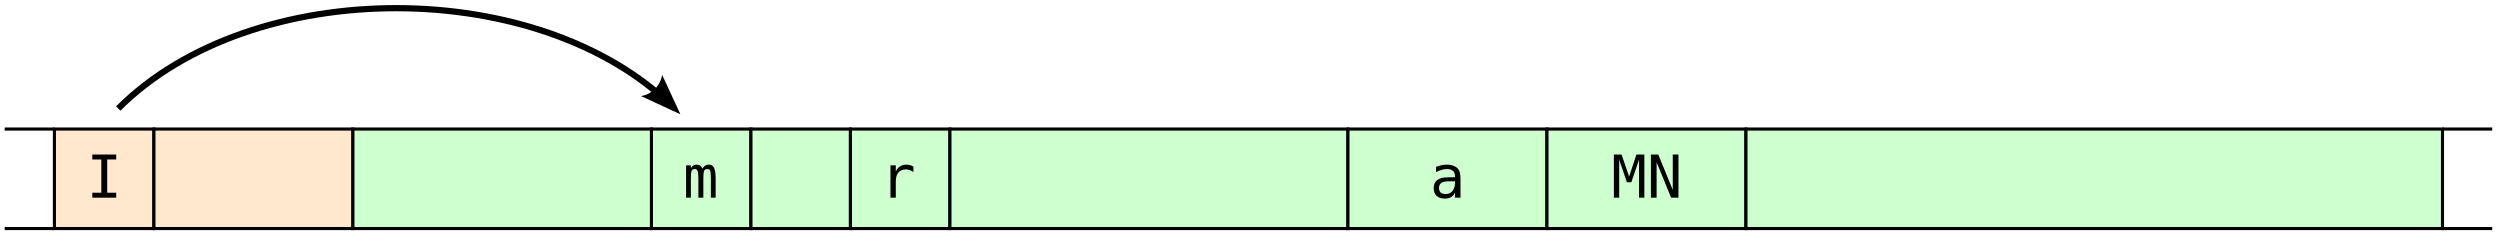
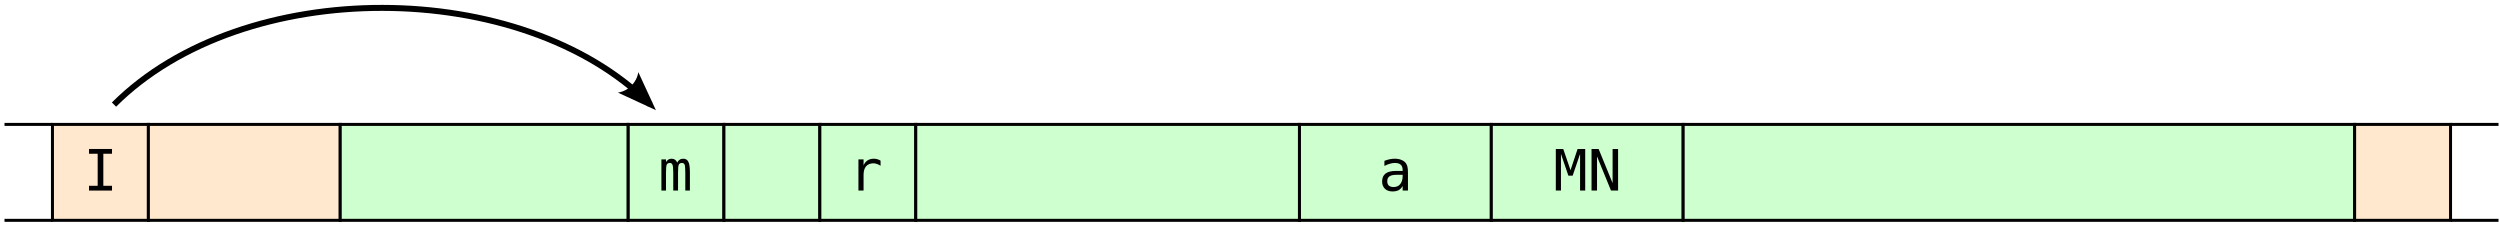
- <svg xmlns="http://www.w3.org/2000/svg" width="804" height="76" viewBox="0 0 212.725 20.108" version="1.1" id="svg5" style="background-color: white">
+ <svg xmlns="http://www.w3.org/2000/svg" width="834" height="76" viewBox="0 0 220.662 20.108" version="1.1" id="svg5" style="background-color: white">
  <defs id="defs2">
    <marker style="overflow:visible" id="Arrow2Mstart" refX="0" refY="0" orient="auto">
      <path transform="scale(0.6)" d="M 8.719,4.034 -2.207,0.016 8.719,-4.002 c -1.745,2.372 -1.735,5.617 -6e-7,8.035 z" style="fill:#000000;fill-rule:evenodd;stroke-width:0.625;stroke-linejoin:round" id="path12504" />
    </marker>
  </defs>
  <g id="layer1">
    <rect style="fill:#ffe8ce;stroke:#000000;stroke-width:0.265;stroke-linecap:square;stroke-miterlimit:4;stroke-dasharray:none;stroke-dashoffset:0;stroke-opacity:1" id="rect35539-4" width="8.467" height="8.467" x="4.63" y="10.98" />
    <text xml:space="preserve" style="font-size:5.027px;line-height:1.25;font-family:'Source Code Pro', monospace;letter-spacing:0px;word-spacing:0px;stroke-width:0.265" x="7.355" y="16.817" id="text38862-5">
      <tspan id="tspan38860-4" style="stroke-width:0.265" x="7.355" y="16.817">I</tspan>
    </text>
    <rect style="fill:#ffe8ce;stroke:#000000;stroke-width:0.265;stroke-linecap:square;stroke-miterlimit:4;stroke-dasharray:none;stroke-dashoffset:0;stroke-opacity:1" id="rect35539-1" width="16.933" height="8.467" x="13.097" y="10.98" />
    <rect style="fill:#ceffce;fill-opacity:1;stroke:#000000;stroke-width:0.265;stroke-linecap:square;stroke-miterlimit:4;stroke-dasharray:none;stroke-dashoffset:0;stroke-opacity:1" id="rect35539-4-6-4" width="8.467" height="8.467" x="55.43" y="10.98" />
    <text xml:space="preserve" style="font-size:5.027px;line-height:1.25;font-family:'Source Code Pro', monospace;letter-spacing:0px;word-spacing:0px;stroke-width:0.265" x="58.115" y="16.817" id="text38862-5-6-4">
      <tspan id="tspan38860-4-4-4" style="stroke-width:0.265" x="58.115" y="16.817">m</tspan>
    </text>
    <rect style="fill:#ceffce;fill-opacity:1;stroke:#000000;stroke-width:0.265;stroke-linecap:square;stroke-miterlimit:4;stroke-dasharray:none;stroke-dashoffset:0;stroke-opacity:1" id="rect35539-0" width="8.467" height="8.467" x="63.897" y="10.98" />
    <rect style="fill:#ceffce;fill-opacity:1;stroke:#000000;stroke-width:0.265;stroke-linecap:square;stroke-miterlimit:4;stroke-dasharray:none;stroke-dashoffset:0;stroke-opacity:1" id="rect35539-4-7" width="8.467" height="8.467" x="72.364" y="10.98" />
    <text xml:space="preserve" style="font-size:5.027px;line-height:1.25;font-family:'Source Code Pro', monospace;letter-spacing:0px;word-spacing:0px;stroke-width:0.265" x="74.88" y="16.817" id="text38862-5-8">
      <tspan id="tspan38860-4-8" style="stroke-width:0.265" x="74.88" y="16.817">r</tspan>
    </text>
    <rect style="fill:#ceffce;fill-opacity:1;stroke:#000000;stroke-width:0.265;stroke-linecap:square;stroke-miterlimit:4;stroke-dasharray:none;stroke-dashoffset:0;stroke-opacity:1" id="rect35539-1-6" width="33.867" height="8.467" x="80.83" y="10.98" />
    <path style="fill:none;stroke:#000000;stroke-width:0.265px;stroke-linecap:butt;stroke-linejoin:miter;stroke-opacity:1" d="M 0.397,10.98 H 4.63" id="path41090" />
    <path style="fill:none;stroke:#000000;stroke-width:0.265px;stroke-linecap:butt;stroke-linejoin:miter;stroke-opacity:1" d="M 0.397,19.447 H 4.63" id="path41090-7" />
-     <path style="fill:none;stroke:#000000;stroke-width:0.265px;stroke-linecap:butt;stroke-linejoin:miter;stroke-opacity:1" d="m 207.83,10.98 h 4.233" id="path41090-9" />
-     <path style="fill:none;stroke:#000000;stroke-width:0.265px;stroke-linecap:butt;stroke-linejoin:miter;stroke-opacity:1" d="m 207.83,19.447 h 4.233" id="path41090-0-0" />
    <rect style="fill:#ceffce;fill-opacity:1;stroke:#000000;stroke-width:0.265;stroke-linecap:square;stroke-miterlimit:4;stroke-dasharray:none;stroke-dashoffset:0;stroke-opacity:1" id="rect35539-4-5-5-8" width="16.933" height="8.467" x="114.697" y="10.98" />
    <rect style="fill:#ceffce;fill-opacity:1;stroke:#000000;stroke-width:0.265;stroke-linecap:square;stroke-miterlimit:4;stroke-dasharray:none;stroke-dashoffset:0;stroke-opacity:1" id="rect35539-4-5-5-8-2" width="16.933" height="8.467" x="131.63" y="10.98" />
    <text xml:space="preserve" style="font-size:5.027px;line-height:1.25;font-family:'Source Code Pro', monospace;letter-spacing:0px;word-spacing:0px;stroke-width:0.265" x="121.666" y="16.817" id="text38862-5-6-4-4">
      <tspan id="tspan38860-4-4-4-6" style="stroke-width:0.265" x="121.666" y="16.817">a</tspan>
    </text>
    <text xml:space="preserve" style="font-size:5.027px;line-height:1.25;font-family:'Source Code Pro', monospace;letter-spacing:0px;word-spacing:0px;stroke-width:0.265" x="137.106" y="16.817" id="text38862-0">
      <tspan id="tspan38860-49" style="stroke-width:0.265" x="137.106" y="16.817">MN</tspan>
    </text>
    <rect style="fill:#ceffce;fill-opacity:1;stroke:#000000;stroke-width:0.265;stroke-linecap:square;stroke-miterlimit:4;stroke-dasharray:none;stroke-dashoffset:0;stroke-opacity:1" id="rect35539-7" width="25.4" height="8.467" x="30.03" y="10.98" />
    <rect style="fill:#ceffce;fill-opacity:1;stroke:#000000;stroke-width:0.265;stroke-linecap:square;stroke-miterlimit:4;stroke-dasharray:none;stroke-dashoffset:0;stroke-opacity:1" id="rect35539-1-5" width="59.267" height="8.467" x="148.564" y="10.98" />
    <path style="fill:none;stroke:#000000;stroke-width:0.529;stroke-linecap:butt;stroke-linejoin:miter;stroke-miterlimit:4;stroke-dasharray:none;stroke-opacity:1;marker-start:url(#Arrow2Mstart)" d="m 57.394,9.232 c -11.332,-11.332 -35.901,-11.431 -47.332,0" id="path11805" />
+     <rect style="fill:#ffe8ce;fill-opacity:1;stroke:#000000;stroke-width:0.265;stroke-linecap:square;stroke-miterlimit:4;stroke-dasharray:none;stroke-dashoffset:0;stroke-opacity:1" id="rect35539-4-7-6" width="8.467" height="8.467" x="207.83" y="10.98" />
+     <path style="fill:none;stroke:#000000;stroke-width:0.265px;stroke-linecap:butt;stroke-linejoin:miter;stroke-opacity:1" d="m 216.297,10.98 h 4.233" id="path41090-9" />
+     <path style="fill:none;stroke:#000000;stroke-width:0.265px;stroke-linecap:butt;stroke-linejoin:miter;stroke-opacity:1" d="m 216.297,19.447 h 4.233" id="path41090-0-0" />
  </g>
</svg>
